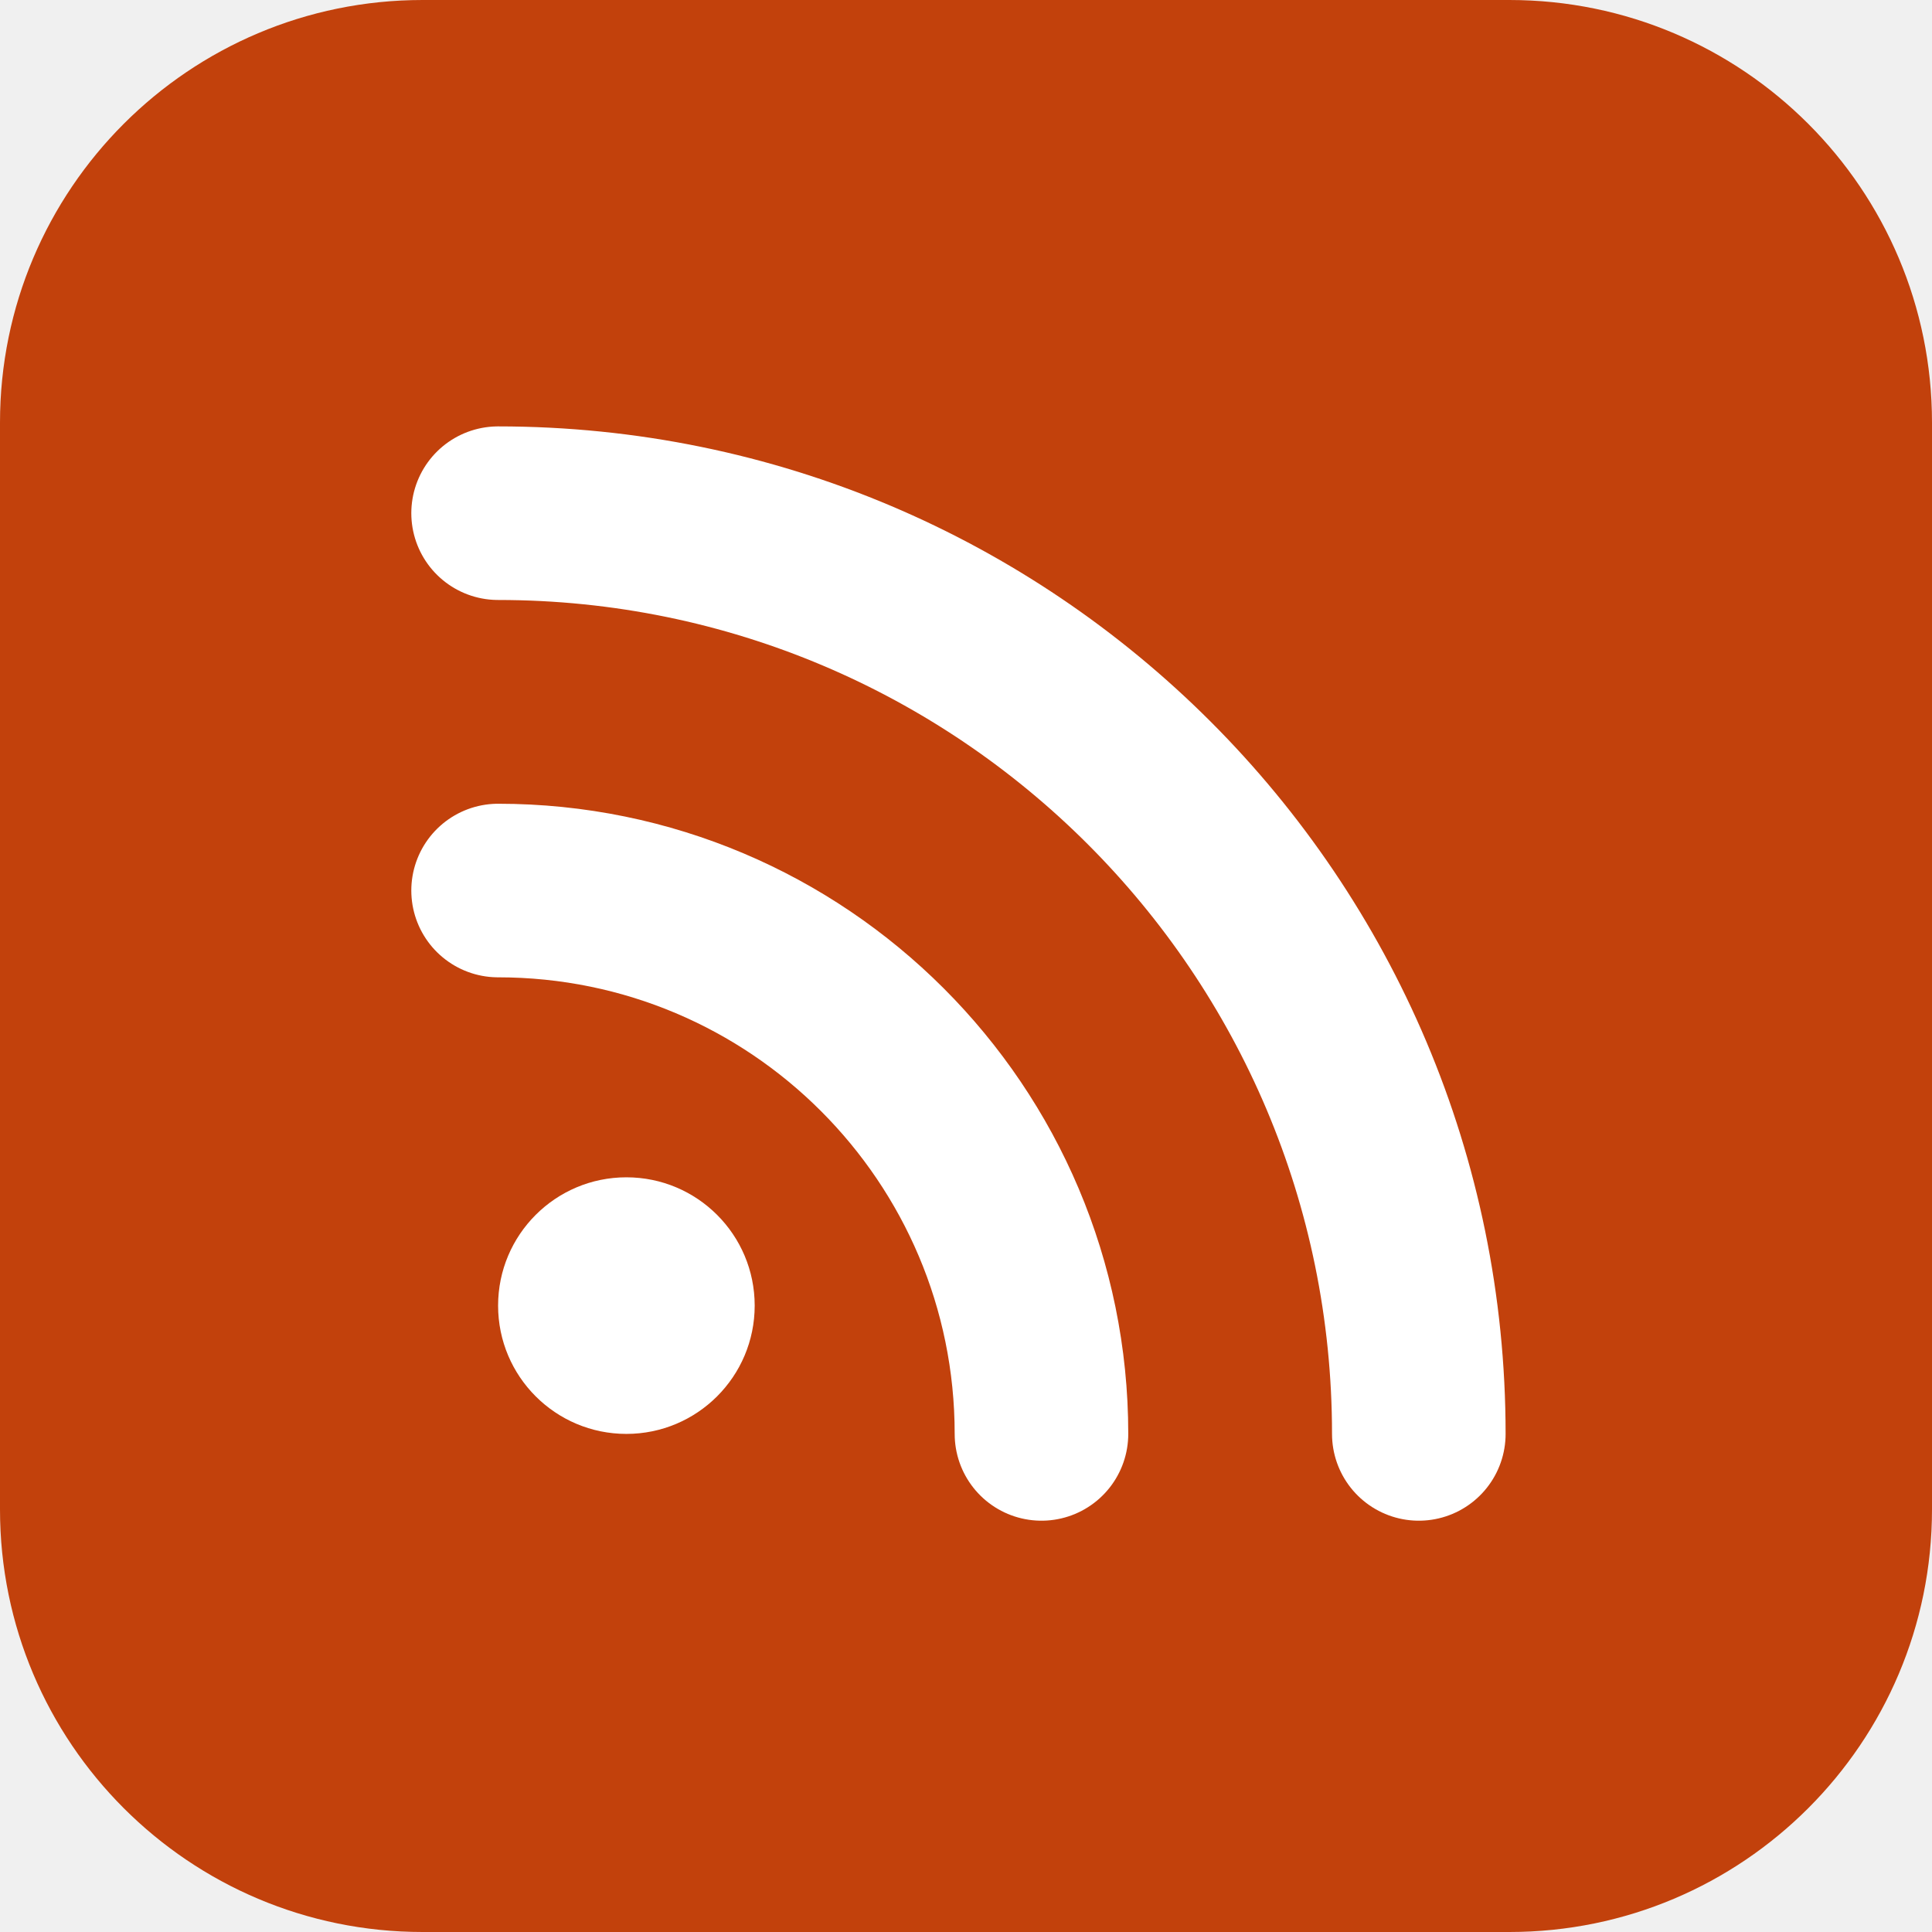
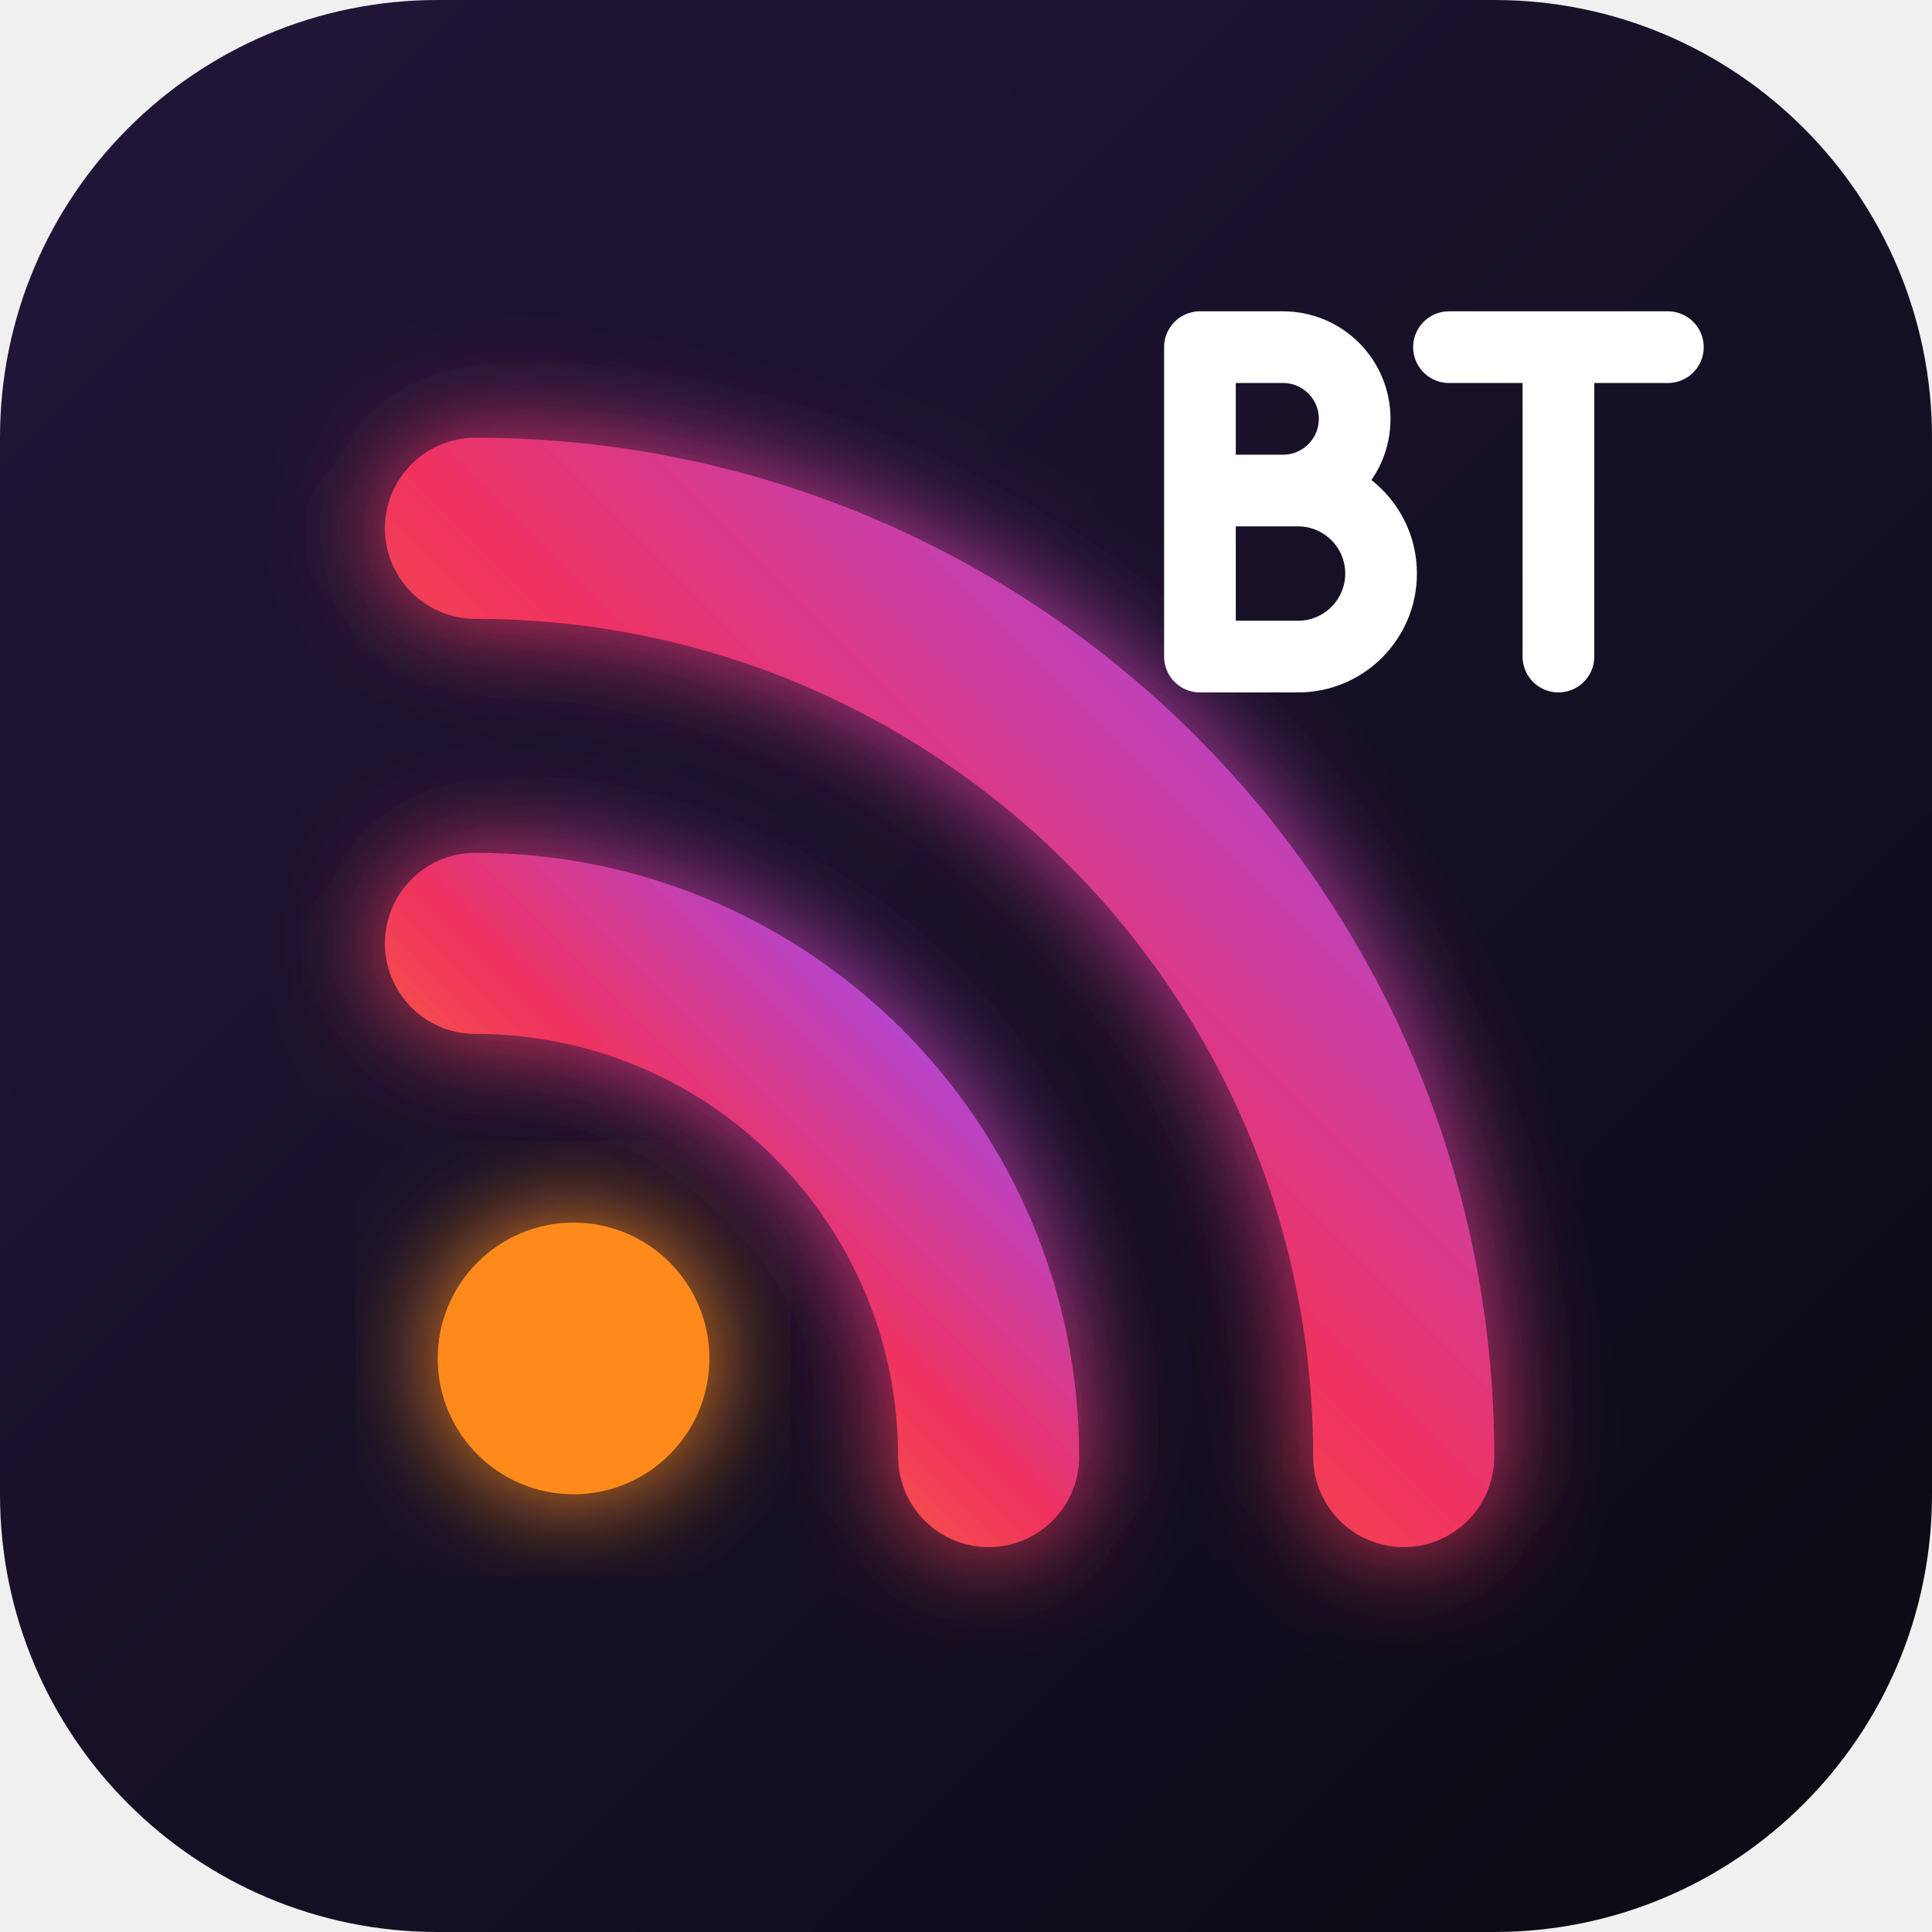
<svg xmlns="http://www.w3.org/2000/svg" viewBox="0 0 512 512">
-   <rect width="512" height="512" rx="112" fill="#c2410c" />
-   <circle cx="166" cy="346" r="34" fill="#fff" />
-   <path d="M132 236a144 144 0 0 1 144 144" fill="none" stroke="#fff" stroke-width="46" stroke-linecap="round" />
-   <path d="M132 136a244 244 0 0 1 244 244" fill="none" stroke="#fff" stroke-width="46" stroke-linecap="round" />
+   <defs>
+     <linearGradient id="bg" x1="0" y1="0" x2="1" y2="1">
+       <stop offset="0" stop-color="#22163a" />
+       <stop offset="1" stop-color="#0b0a12" />
+     </linearGradient>
+     <linearGradient id="g" x1="0" y1="1" x2="1" y2="0">
+       <stop offset="0" stop-color="#ff8a1f" />
+       <stop offset=".5" stop-color="#f0325f" />
+       <stop offset="1" stop-color="#9b4dff" />
+     </linearGradient>
+     <filter id="glow" x="-30%" y="-30%" width="160%" height="160%">
+       <feGaussianBlur stdDeviation="14" result="b" />
+       <feMerge>
+         <feMergeNode in="b" />
+         <feMergeNode in="SourceGraphic" />
+       </feMerge>
+     </filter>
+   </defs>
+   <rect width="512" height="512" rx="116" fill="url(#bg)" />
+   <g filter="url(#glow)" fill="none" stroke="url(#g)" stroke-linecap="round" stroke-width="48">
+     <path d="M126 250a136 136 0 0 1 136 136" />
+     <path d="M126 140a246 246 0 0 1 246 246" />
+   </g>
+   <circle cx="152" cy="360" r="36" fill="#ff8a1f" filter="url(#glow)" />
+   <g fill="none" stroke="#fff" stroke-width="19" stroke-linecap="round" stroke-linejoin="round">
+     <path d="M318 92v82M318 92h22a19 19 0 0 1 0 38h-22M318 130h26a22 22 0 0 1 0 44h-26" />
+     <path d="M384 92h58M413 92v82" />
+   </g>
</svg>
